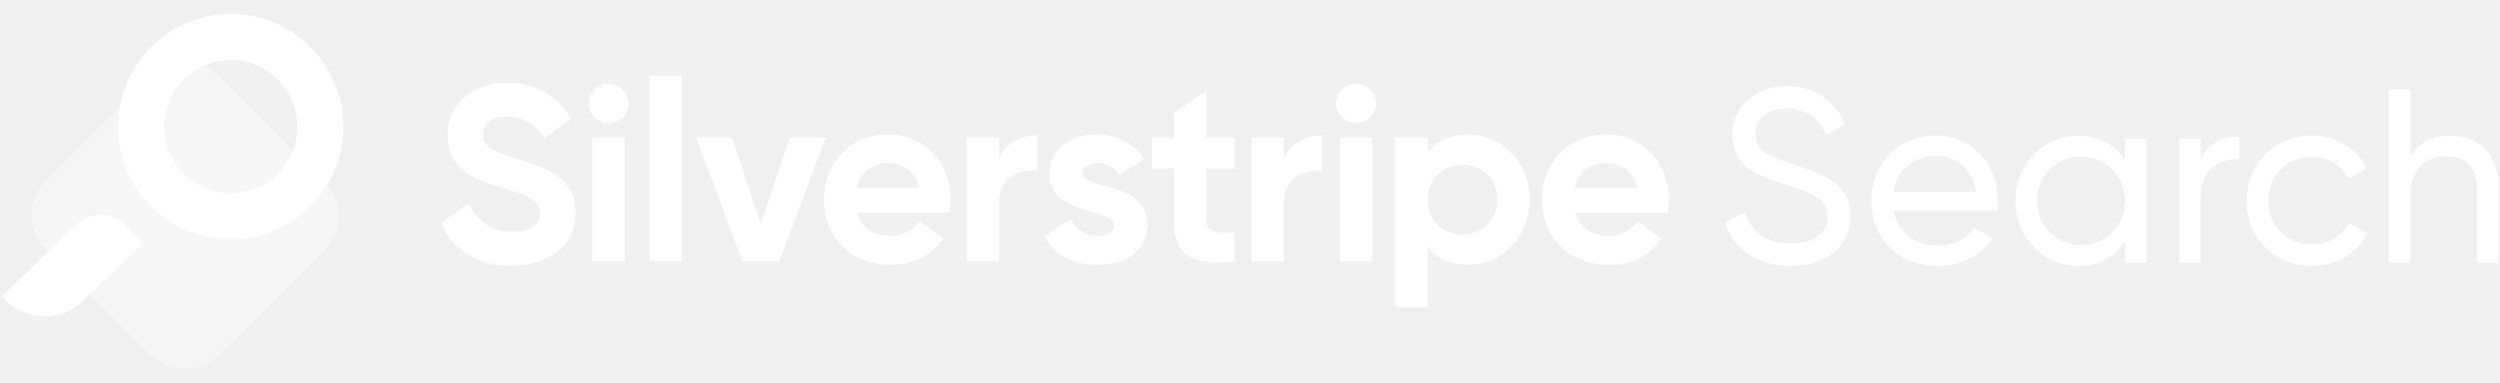
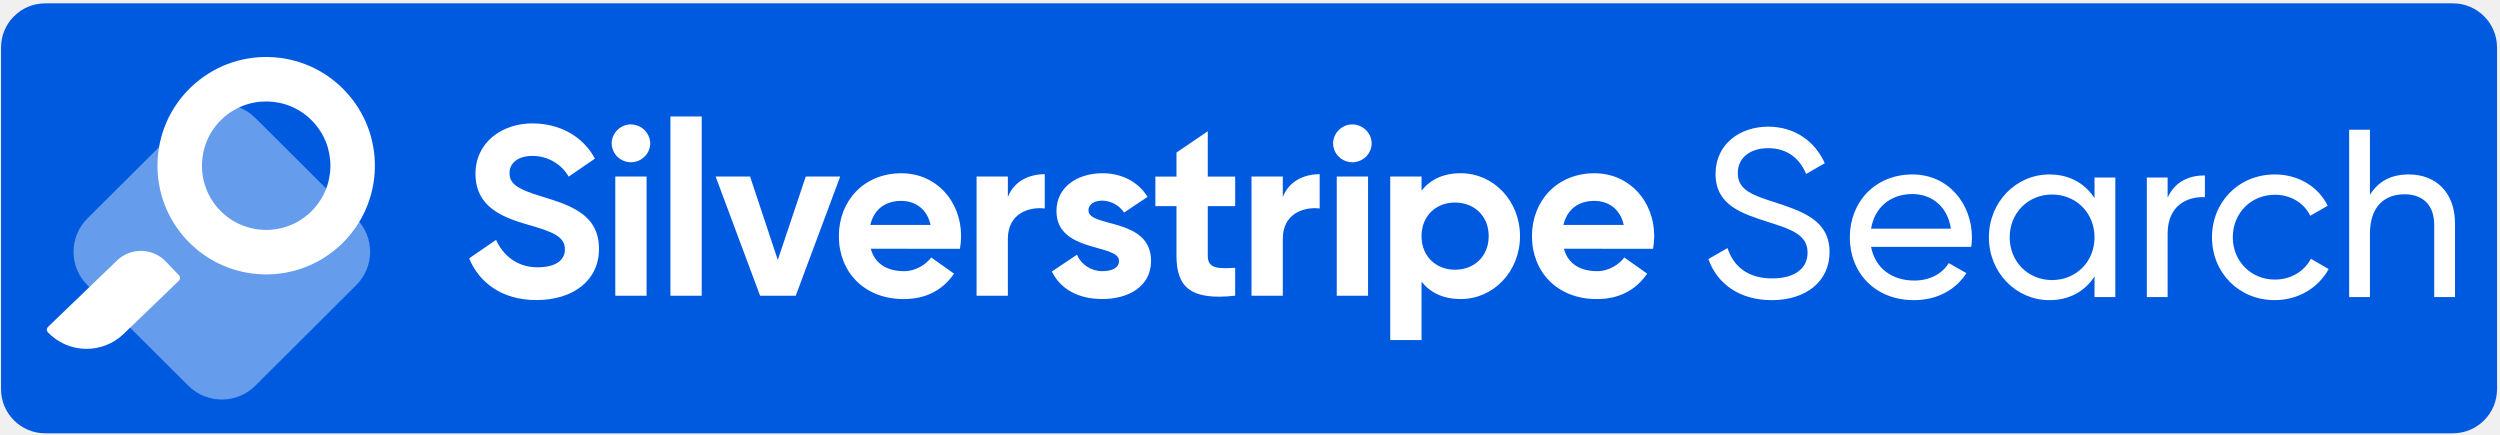
- <svg xmlns="http://www.w3.org/2000/svg" width="222" height="34" viewBox="0 0 222 34" fill="none">
-   <g clip-path="url(#clip0_90_3353)">
-     <path d="M13.329 6.846L4.04 16.1C2.339 17.793 2.339 20.539 4.04 22.233L13.329 31.487C15.029 33.181 17.785 33.181 19.485 31.487L28.775 22.233C30.475 20.539 30.475 17.793 28.775 16.1L19.485 6.846C17.785 5.152 15.029 5.152 13.329 6.846Z" fill="white" fill-opacity="0.4" />
-     <path d="M13.257 18.154C9.441 14.16 9.585 7.829 13.579 4.013C17.573 0.197 23.904 0.341 27.72 4.335C31.535 8.329 31.391 14.66 27.398 18.476C23.404 22.292 17.073 22.148 13.257 18.154ZM16.215 15.327C18.47 17.687 22.211 17.772 24.571 15.517C26.931 13.263 27.016 9.521 24.761 7.161C22.507 4.801 18.765 4.716 16.405 6.971C14.046 9.226 13.96 12.967 16.215 15.327ZM0.407 26.575C0.343 26.508 0.307 26.417 0.309 26.323C0.311 26.23 0.35 26.14 0.418 26.076L6.763 19.968C7.064 19.677 7.42 19.45 7.809 19.297C8.198 19.145 8.613 19.071 9.031 19.08C9.448 19.088 9.86 19.18 10.243 19.348C10.625 19.517 10.971 19.759 11.26 20.062L12.469 21.327C12.533 21.394 12.569 21.485 12.567 21.578C12.565 21.672 12.526 21.761 12.458 21.826L7.376 26.719C6.432 27.627 5.168 28.122 3.861 28.094C2.554 28.067 1.312 27.52 0.407 26.573L0.407 26.575Z" fill="white" />
+ <svg xmlns="http://www.w3.org/2000/svg" width="230" height="40" viewBox="0 0 230 40" fill="none" version="1.1" id="svg9">
+   <rect style="display:inline;fill:#005ae0;fill-opacity:1;stroke:#000000;stroke-width:0;stroke-dasharray:none" id="rect10" width="229.632" height="39.557" x="0.096" y="0.307" rx="4.064" />
+   <g clip-path="url(#clip0_90_3353)" id="g2" transform="translate(4,4)">
+     <path d="m 13.329,6.846 -9.289,9.254 c -1.7,1.694 -1.7,4.44 0,6.133 l 9.289,9.254 c 1.7,1.694 4.457,1.694 6.157,0 l 9.289,-9.254 c 1.7,-1.694 1.7,-4.44 0,-6.133 L 19.485,6.846 c -1.7,-1.694 -4.457,-1.694 -6.157,0 z" fill="#ffffff" fill-opacity="0.4" id="path1" />
+     <path d="M 13.257,18.154 C 9.441,14.16 9.585,7.829 13.579,4.013 17.573,0.197 23.904,0.341 27.72,4.335 31.535,8.329 31.391,14.66 27.398,18.476 23.404,22.292 17.073,22.148 13.257,18.154 Z M 16.215,15.327 c 2.255,2.36 5.996,2.445 8.356,0.19 2.36,-2.255 2.446,-5.996 0.191,-8.356 -2.255,-2.36 -5.996,-2.445 -8.356,-0.19 -2.36,2.255 -2.445,5.996 -0.191,8.356 z M 0.407,26.575 C 0.343,26.508 0.307,26.417 0.309,26.323 0.311,26.23 0.35,26.14 0.418,26.076 L 6.763,19.968 c 0.301,-0.29 0.657,-0.518 1.046,-0.67 0.389,-0.152 0.804,-0.226 1.222,-0.217 0.418,0.009 0.83,0.1 1.212,0.268 0.382,0.169 0.728,0.411 1.017,0.714 l 1.209,1.265 c 0.065,0.068 0.1,0.158 0.098,0.252 -0.002,0.094 -0.041,0.183 -0.108,0.248 L 7.376,26.719 C 6.432,27.627 5.168,28.122 3.861,28.094 2.554,28.067 1.312,27.52 0.407,26.573 Z" fill="#ffffff" id="path2" />
  </g>
-   <path d="M217.597 12.049C220.169 12.049 221.862 13.764 221.862 16.578V23.327H219.949V16.688C219.949 14.885 218.916 13.874 217.223 13.874C215.464 13.874 214.035 14.907 214.035 17.501V23.327H212.123V7.938H214.035V13.918C214.849 12.621 216.058 12.049 217.597 12.049Z" fill="white" />
-   <path d="M205.286 23.613C201.967 23.613 199.504 21.085 199.504 17.831C199.504 14.577 201.967 12.049 205.286 12.049C207.463 12.049 209.31 13.192 210.145 14.929L208.54 15.852C207.991 14.687 206.759 13.918 205.286 13.918C203.088 13.918 201.417 15.611 201.417 17.831C201.417 20.03 203.088 21.723 205.286 21.723C206.781 21.723 207.991 20.953 208.606 19.81L210.233 20.755C209.31 22.47 207.441 23.613 205.286 23.613Z" fill="white" />
-   <path d="M195.421 14.182C196.124 12.643 197.465 12.137 198.85 12.137V14.138C197.201 14.072 195.421 14.907 195.421 17.501V23.327H193.508V12.335H195.421V14.182Z" fill="white" />
-   <path d="M188.697 12.335H190.61V23.328H188.697V21.437C187.818 22.778 186.41 23.613 184.542 23.613C181.486 23.613 178.979 21.085 178.979 17.831C178.979 14.577 181.486 12.049 184.542 12.049C186.41 12.049 187.818 12.884 188.697 14.226V12.335ZM184.784 21.767C187.004 21.767 188.697 20.074 188.697 17.831C188.697 15.589 187.004 13.896 184.784 13.896C182.585 13.896 180.892 15.589 180.892 17.831C180.892 20.074 182.585 21.767 184.784 21.767Z" fill="white" />
-   <path d="M168.14 18.711C168.514 20.689 170.075 21.811 172.12 21.811C173.637 21.811 174.736 21.107 175.285 20.206L176.912 21.129C175.945 22.624 174.274 23.613 172.076 23.613C168.536 23.613 166.184 21.129 166.184 17.831C166.184 14.577 168.514 12.049 171.944 12.049C175.263 12.049 177.418 14.775 177.418 17.853C177.418 18.139 177.396 18.425 177.352 18.711H168.14ZM171.944 13.852C169.877 13.852 168.448 15.127 168.14 17.04H175.483C175.154 14.863 173.593 13.852 171.944 13.852Z" fill="white" />
-   <path d="M158.998 23.613C156.074 23.613 153.985 22.14 153.172 19.832L154.931 18.821C155.48 20.513 156.799 21.613 159.042 21.613C161.218 21.613 162.296 20.623 162.296 19.238C162.296 17.655 160.933 17.128 158.668 16.424C156.206 15.633 153.831 14.863 153.831 12.005C153.831 9.235 156.096 7.652 158.668 7.652C161.196 7.652 163.021 9.081 163.879 11.016L162.164 12.005C161.614 10.686 160.537 9.631 158.668 9.631C157.019 9.631 155.876 10.51 155.876 11.917C155.876 13.346 156.953 13.874 159.108 14.555C161.79 15.435 164.318 16.226 164.318 19.194C164.318 21.898 162.142 23.613 158.998 23.613Z" fill="white" />
-   <path d="M130.395 11.938C133.385 11.938 135.839 14.458 135.84 17.724C135.84 20.99 133.385 23.512 130.395 23.512C128.767 23.512 127.584 22.92 126.78 21.912V27.285H123.902V12.245H126.782V13.537C127.584 12.529 128.767 11.938 130.395 11.938ZM44.968 7.352C47.494 7.352 49.631 8.537 50.733 10.592L48.318 12.25C47.636 11.065 46.354 10.336 44.968 10.344C43.65 10.344 42.877 11.014 42.877 11.907C42.877 12.867 43.49 13.38 45.899 14.095C48.422 14.876 51.108 15.702 51.107 18.895C51.107 21.82 48.721 23.607 45.335 23.607C42.178 23.607 40.072 21.989 39.163 19.768L41.639 18.068C42.244 19.44 43.541 20.592 45.426 20.592C47.312 20.592 47.971 19.812 47.971 18.941C47.971 17.78 46.905 17.332 44.54 16.663C42.11 15.971 39.745 14.966 39.745 11.996C39.745 9.048 42.241 7.352 44.968 7.352ZM78.917 11.94C82.137 11.94 84.421 14.504 84.421 17.726C84.419 18.115 84.382 18.504 84.311 18.887L76.111 18.886C76.505 20.337 77.699 20.947 79.177 20.947C80.261 20.947 81.193 20.323 81.672 19.689L83.772 21.175C82.749 22.666 81.222 23.514 79.135 23.514C75.48 23.514 73.175 20.993 73.175 17.726C73.175 14.459 75.502 11.94 78.917 11.94ZM142.683 11.94C145.902 11.94 148.187 14.504 148.187 17.726C148.185 18.115 148.149 18.504 148.079 18.887L139.878 18.886C140.272 20.338 141.466 20.947 142.945 20.947C144.029 20.947 144.96 20.323 145.438 19.689L147.539 21.175C146.517 22.666 144.989 23.514 142.901 23.514C139.247 23.514 136.941 20.993 136.941 17.726C136.941 14.459 139.268 11.94 142.683 11.94ZM97.432 11.938C99.177 11.938 100.69 12.695 101.577 14.11L99.417 15.554C98.976 14.894 98.236 14.485 97.432 14.458C96.719 14.458 96.138 14.766 96.138 15.358C96.139 16.979 101.891 15.971 101.896 20.004C101.896 22.372 99.798 23.512 97.411 23.512C95.216 23.512 93.584 22.618 92.767 20.982L95.082 19.433C95.474 20.354 96.394 20.952 97.411 20.946C98.326 20.946 98.951 20.639 98.951 20.003C98.951 18.403 93.195 19.28 93.195 15.421C93.195 13.187 95.135 11.938 97.432 11.938ZM107.115 12.245H109.637V14.962H107.115V19.522C107.115 20.705 107.985 20.728 109.636 20.64V23.205C105.597 23.644 104.237 22.481 104.237 19.522V14.962H102.296V12.245H104.237V10.031L107.115 8.078V12.245ZM55.485 23.205H52.607V12.245H55.485V23.205ZM60.557 23.205H57.679V6.714H60.557V23.205ZM67.557 19.916L70.13 12.245H73.299L69.209 23.205H65.928L61.839 12.245H65.008L67.557 19.916ZM92.116 15.181C90.62 15.006 88.724 15.665 88.724 17.965V23.205H85.846V12.245H88.724V14.129C89.304 12.638 90.71 12.025 92.116 12.025V15.181ZM117.41 15.181C115.915 15.006 114.018 15.665 114.018 17.965V23.205H111.139V12.245H114.018V14.129C114.599 12.638 116.004 12.025 117.41 12.025V15.181ZM121.86 23.205H118.981V12.245H121.86V23.205ZM129.859 14.633C128.096 14.633 126.78 15.883 126.78 17.724C126.78 19.565 128.096 20.815 129.859 20.815C131.645 20.815 132.961 19.566 132.961 17.724C132.961 15.883 131.645 14.633 129.859 14.633ZM78.917 14.482C77.417 14.48 76.394 15.292 76.067 16.696H81.614C81.266 15.117 80.092 14.482 78.917 14.482ZM142.684 14.48C141.184 14.48 140.161 15.291 139.835 16.694H145.382C145.033 15.116 143.859 14.48 142.684 14.48ZM54.036 7.444C55.017 7.454 55.81 8.234 55.821 9.198C55.808 10.157 55.013 10.928 54.036 10.928C53.067 10.918 52.284 10.149 52.274 9.198C52.274 8.255 53.077 7.444 54.036 7.444ZM120.409 7.444C121.39 7.455 122.182 8.234 122.193 9.198C122.18 10.157 121.386 10.928 120.409 10.928C119.44 10.919 118.656 10.15 118.646 9.198C118.646 8.255 119.449 7.444 120.409 7.444Z" fill="white" />
-   <defs>
-     <clipPath id="clip0_90_3353">
-       <rect width="30.897" height="32.133" fill="white" transform="translate(0 0.933594)" />
-     </clipPath>
+   <path d="m 221.597,16.049 c 2.572,0 4.265,1.715 4.265,4.529 v 6.75 h -1.913 v -6.64 c 0,-1.803 -1.033,-2.814 -2.726,-2.814 -1.759,0 -3.188,1.033 -3.188,3.628 v 5.826 h -1.912 V 11.938 h 1.912 v 5.98 c 0.814,-1.297 2.023,-1.869 3.562,-1.869 z" fill="#ffffff" id="path3" />
+   <path d="m 209.286,27.613 c -3.319,0 -5.782,-2.528 -5.782,-5.782 0,-3.254 2.463,-5.782 5.782,-5.782 2.177,0 4.024,1.143 4.859,2.88 l -1.605,0.923 c -0.549,-1.165 -1.781,-1.935 -3.254,-1.935 -2.198,0 -3.869,1.693 -3.869,3.913 0,2.199 1.671,3.891 3.869,3.891 1.495,0 2.705,-0.769 3.32,-1.913 l 1.627,0.945 c -0.923,1.715 -2.792,2.858 -4.947,2.858 z" fill="#ffffff" id="path4" />
+   <path d="m 199.421,18.182 c 0.703,-1.539 2.044,-2.045 3.429,-2.045 v 2.001 c -1.649,-0.066 -3.429,0.769 -3.429,3.364 v 5.826 h -1.913 V 16.335 h 1.913 z" fill="#ffffff" id="path5" />
+   <path d="m 192.697,16.335 h 1.913 v 10.993 h -1.913 v -1.891 c -0.879,1.341 -2.287,2.177 -4.155,2.177 -3.056,0 -5.563,-2.528 -5.563,-5.782 0,-3.254 2.507,-5.782 5.563,-5.782 1.868,0 3.276,0.835 4.155,2.176 z m -3.913,9.432 c 2.22,0 3.913,-1.693 3.913,-3.935 0,-2.243 -1.693,-3.935 -3.913,-3.935 -2.199,0 -3.892,1.693 -3.892,3.935 0,2.243 1.693,3.935 3.892,3.935 z" fill="#ffffff" id="path6" />
+   <path d="m 172.14,22.711 c 0.374,1.979 1.935,3.1 3.98,3.1 1.517,0 2.616,-0.704 3.165,-1.605 l 1.627,0.923 c -0.967,1.495 -2.638,2.484 -4.836,2.484 -3.54,0 -5.892,-2.484 -5.892,-5.782 0,-3.254 2.33,-5.782 5.76,-5.782 3.319,0 5.474,2.726 5.474,5.804 0,0.286 -0.022,0.572 -0.066,0.857 z m 3.804,-4.859 c -2.067,0 -3.496,1.275 -3.804,3.188 h 7.343 c -0.329,-2.176 -1.89,-3.188 -3.539,-3.188 z" fill="#ffffff" id="path7" />
+   <path d="m 162.998,27.613 c -2.924,0 -5.013,-1.473 -5.826,-3.781 l 1.759,-1.011 c 0.549,1.693 1.868,2.792 4.111,2.792 2.176,0 3.254,-0.989 3.254,-2.374 0,-1.583 -1.363,-2.111 -3.628,-2.814 -2.462,-0.791 -4.837,-1.561 -4.837,-4.419 0,-2.77 2.265,-4.353 4.837,-4.353 2.528,0 4.353,1.429 5.211,3.364 l -1.715,0.989 c -0.55,-1.319 -1.627,-2.374 -3.496,-2.374 -1.649,0 -2.792,0.879 -2.792,2.286 0,1.429 1.077,1.957 3.232,2.638 2.682,0.879 5.21,1.671 5.21,4.639 0,2.704 -2.176,4.419 -5.32,4.419 z" fill="#ffffff" id="path8" />
+   <path d="m 134.395,15.938 c 2.99,0 5.444,2.52 5.445,5.786 0,3.266 -2.455,5.788 -5.445,5.788 -1.628,-10e-5 -2.811,-0.592 -3.615,-1.601 v 5.374 h -2.878 v -15.041 h 2.88 v 1.293 c 0.802,-1.008 1.985,-1.6 3.613,-1.6 z M 48.968,11.352 c 2.526,1e-5 4.663,1.185 5.766,3.24 l -2.415,1.658 c -0.682,-1.185 -1.964,-1.914 -3.351,-1.906 -1.317,0 -2.091,0.669 -2.091,1.562 0,0.96 0.614,1.473 3.022,2.188 2.522,0.781 5.209,1.607 5.208,4.8 0,2.925 -2.386,4.712 -5.772,4.712 -3.157,-10e-5 -5.262,-1.618 -6.172,-3.839 l 2.477,-1.7 c 0.605,1.372 1.901,2.524 3.787,2.525 1.886,0 2.545,-0.781 2.545,-1.651 0,-1.161 -1.067,-1.609 -3.432,-2.278 -2.43,-0.692 -4.795,-1.696 -4.795,-4.666 10e-5,-2.948 2.496,-4.645 5.223,-4.645 z m 33.949,4.588 c 3.22,10e-5 5.504,2.564 5.504,5.786 -0.002,0.389 -0.038,0.778 -0.109,1.161 l -8.2,-0.001 c 0.394,1.451 1.587,2.061 3.066,2.061 1.084,0 2.015,-0.624 2.494,-1.258 l 2.101,1.486 c -1.023,1.491 -2.55,2.339 -4.638,2.339 -3.655,0 -5.96,-2.521 -5.96,-5.788 0,-3.267 2.327,-5.786 5.742,-5.786 z m 63.766,0 c 3.219,0 5.504,2.564 5.504,5.786 -0.002,0.389 -0.038,0.778 -0.108,1.161 l -8.201,-0.001 c 0.394,1.452 1.588,2.061 3.067,2.061 1.084,-10e-5 2.015,-0.624 2.493,-1.258 l 2.101,1.486 c -1.022,1.491 -2.55,2.339 -4.638,2.339 -3.654,-2e-4 -5.96,-2.521 -5.96,-5.788 0,-3.267 2.327,-5.786 5.742,-5.786 z m -45.251,-0.002 c 1.745,10e-5 3.258,0.757 4.145,2.172 l -2.16,1.444 c -0.441,-0.66 -1.181,-1.069 -1.984,-1.096 -0.713,0 -1.294,0.307 -1.294,0.899 10e-4,1.621 5.753,0.614 5.758,4.646 0,2.368 -2.098,3.508 -4.485,3.508 -2.195,-10e-5 -3.827,-0.894 -4.644,-2.53 l 2.314,-1.549 c 0.393,0.921 1.312,1.519 2.329,1.513 0.915,0 1.54,-0.307 1.54,-0.942 0,-1.601 -5.756,-0.723 -5.756,-4.582 0,-2.234 1.94,-3.483 4.237,-3.483 z m 9.683,0.307 h 2.522 v 2.718 h -2.522 v 4.56 c 0,1.183 0.87,1.206 2.521,1.118 v 2.565 c -4.039,0.438 -5.399,-0.725 -5.399,-3.683 v -4.56 h -1.941 v -2.718 h 1.941 v -2.214 l 2.878,-1.953 z M 59.485,27.205 H 56.607 V 16.244 h 2.878 z m 5.072,0 h -2.878 V 10.714 h 2.878 z m 7,-3.289 2.572,-7.672 h 3.169 L 73.209,27.205 H 69.928 L 65.839,16.244 h 3.169 z M 96.116,19.181 c -1.496,-0.175 -3.392,0.484 -3.392,2.784 v 5.24 h -2.878 V 16.244 h 2.878 v 1.885 c 0.579,-1.491 1.986,-2.104 3.392,-2.104 z m 25.294,0 c -1.495,-0.175 -3.392,0.484 -3.392,2.784 v 5.24 h -2.879 V 16.244 h 2.879 v 1.885 c 0.581,-1.491 1.986,-2.104 3.392,-2.104 z m 4.45,8.024 h -2.879 V 16.244 h 2.879 z m 7.999,-8.572 c -1.763,0 -3.079,1.249 -3.079,3.091 0,1.841 1.316,3.091 3.079,3.091 1.786,0 3.102,-1.249 3.102,-3.091 0,-1.841 -1.316,-3.091 -3.102,-3.091 z M 82.917,18.482 c -1.5,-0.002 -2.522,0.81 -2.85,2.214 h 5.547 c -0.348,-1.578 -1.522,-2.214 -2.697,-2.214 z m 63.767,-0.002 c -1.5,0 -2.523,0.811 -2.849,2.214 h 5.547 c -0.349,-1.578 -1.523,-2.214 -2.698,-2.214 z M 58.036,11.444 c 0.982,0.011 1.774,0.79 1.785,1.754 -0.013,0.959 -0.808,1.73 -1.785,1.73 -0.969,-0.01 -1.752,-0.779 -1.762,-1.73 0,-0.943 0.803,-1.754 1.762,-1.754 z m 66.373,0 c 0.981,0.011 1.773,0.79 1.784,1.754 -0.013,0.959 -0.807,1.73 -1.784,1.73 -0.969,-0.009 -1.753,-0.778 -1.763,-1.73 0,-0.942 0.803,-1.754 1.763,-1.754 z" fill="#ffffff" id="path9" />
+   <defs id="defs9">
+     <linearGradient id="swatch10">
+       <stop style="stop-color:#005ae0;stop-opacity:0.01;" offset="0" id="stop10" />
+     </linearGradient>
  </defs>
</svg>
